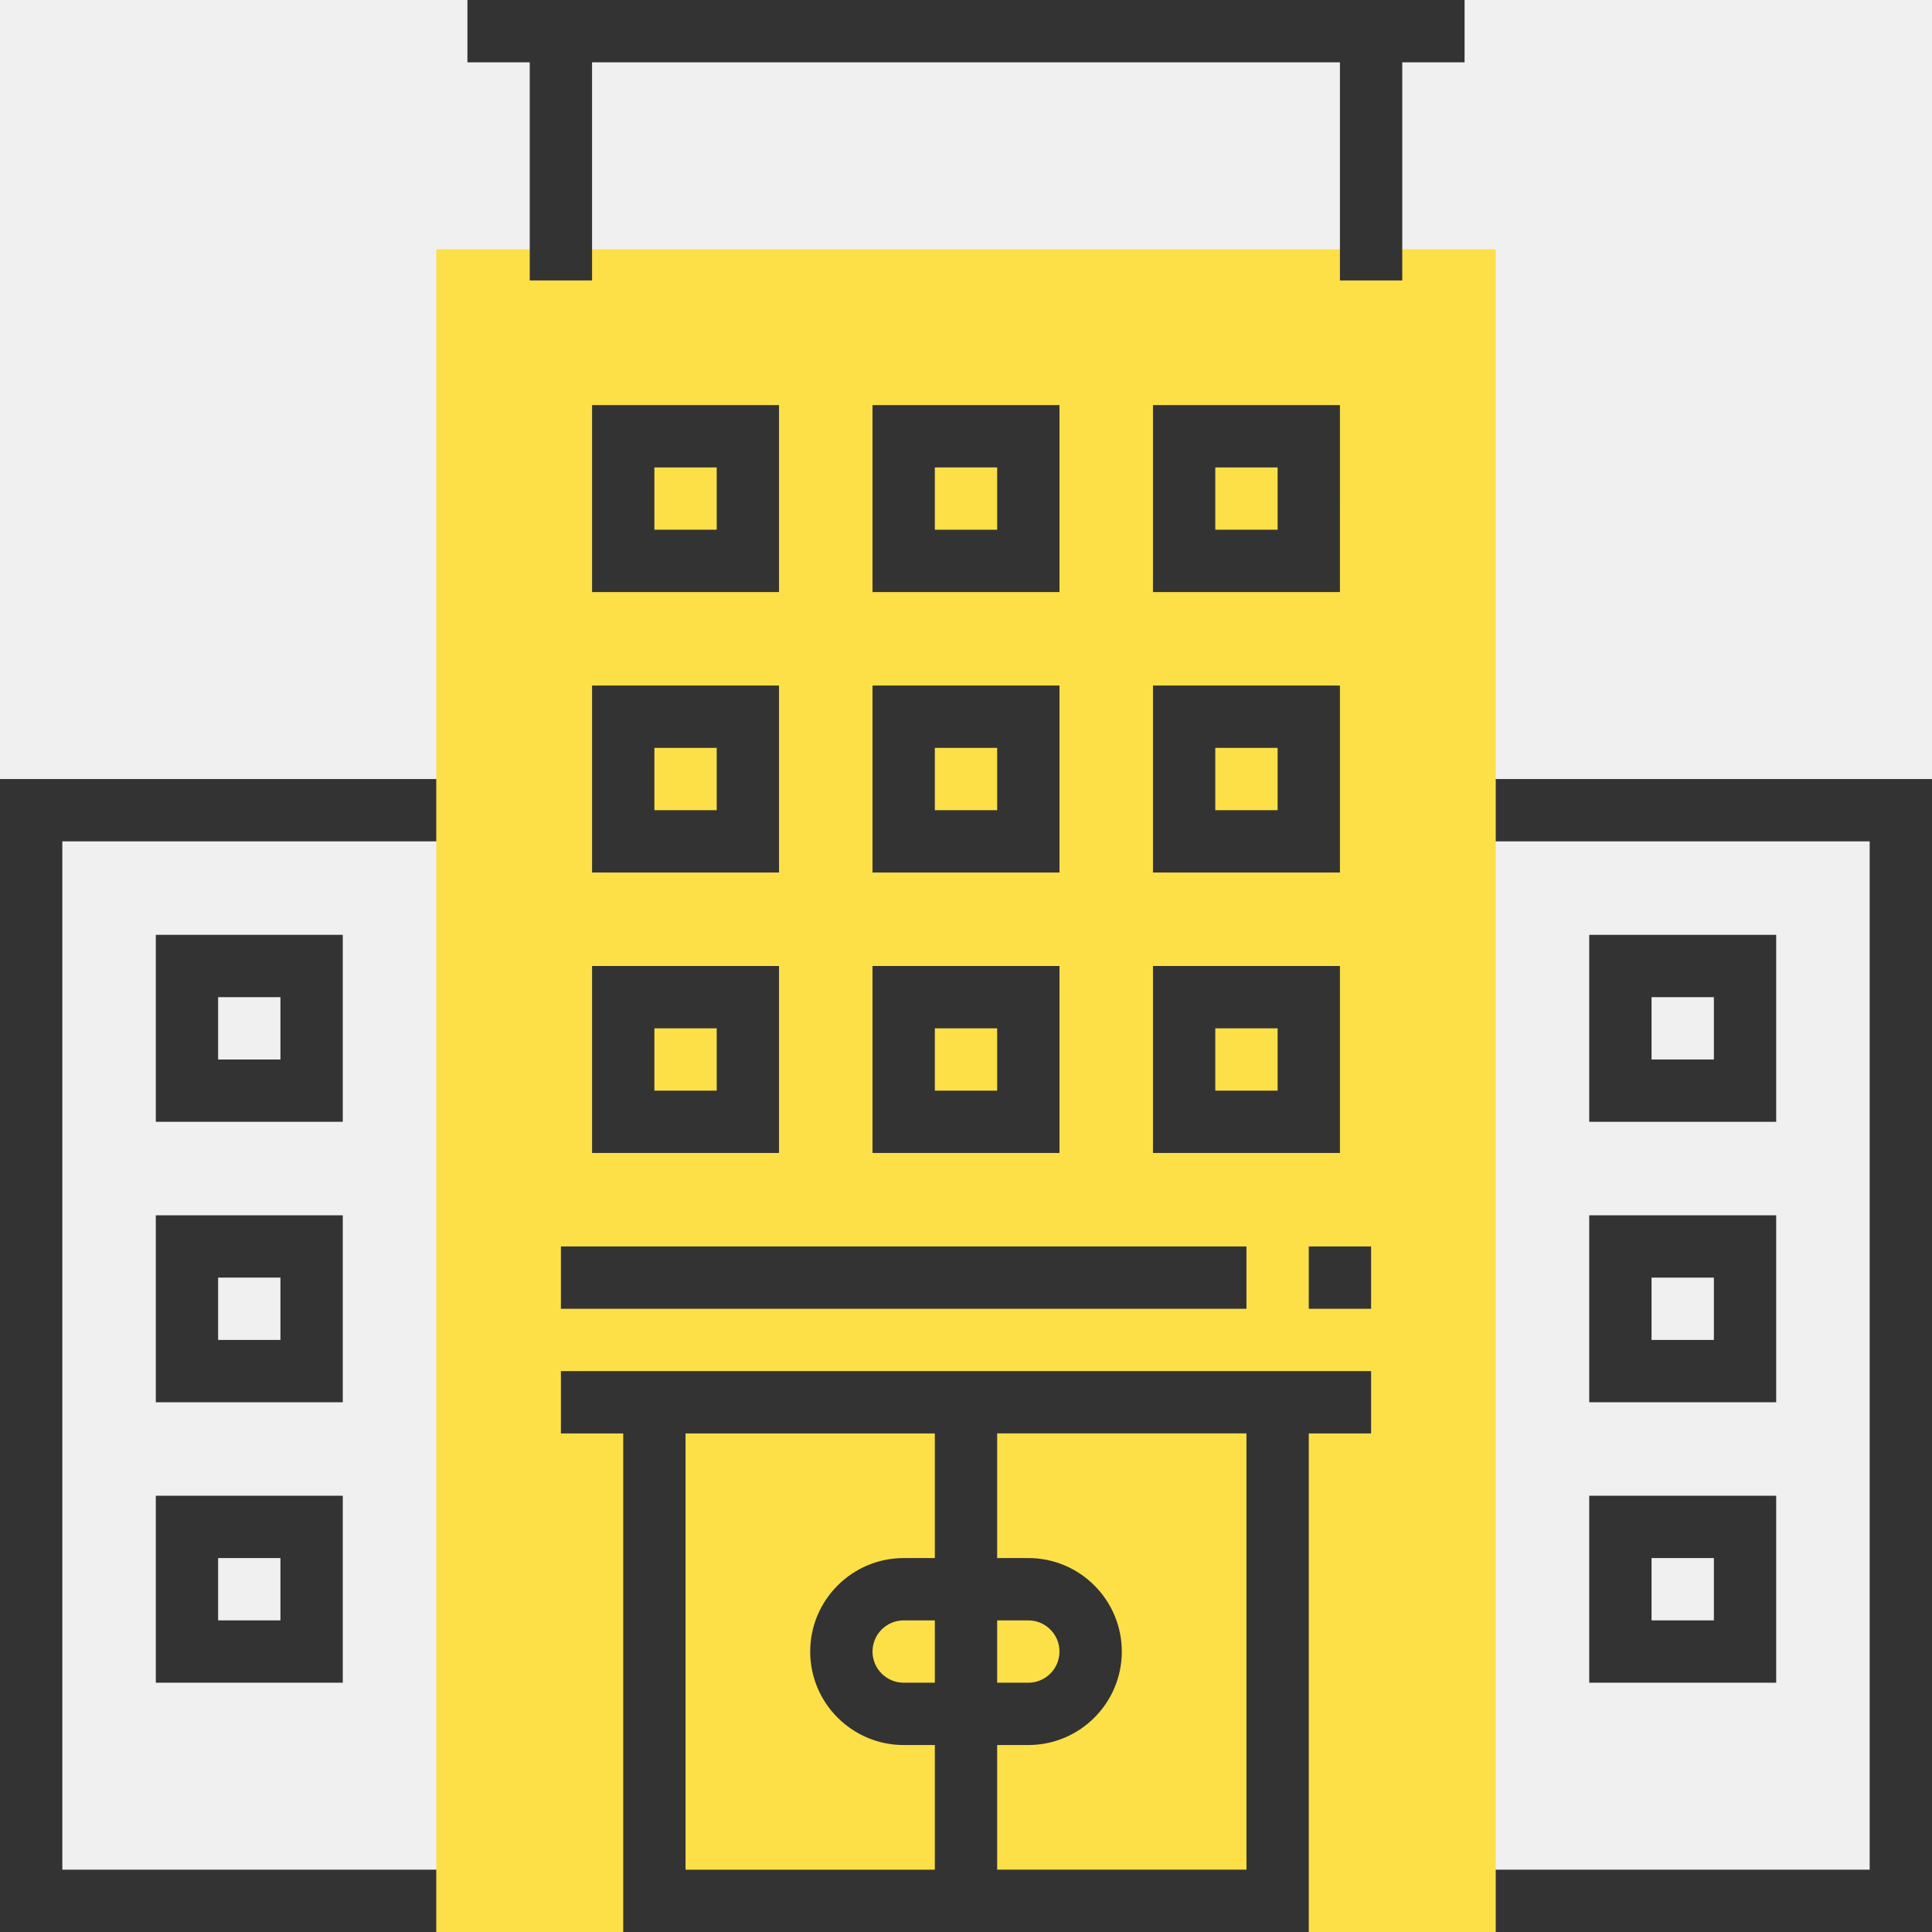
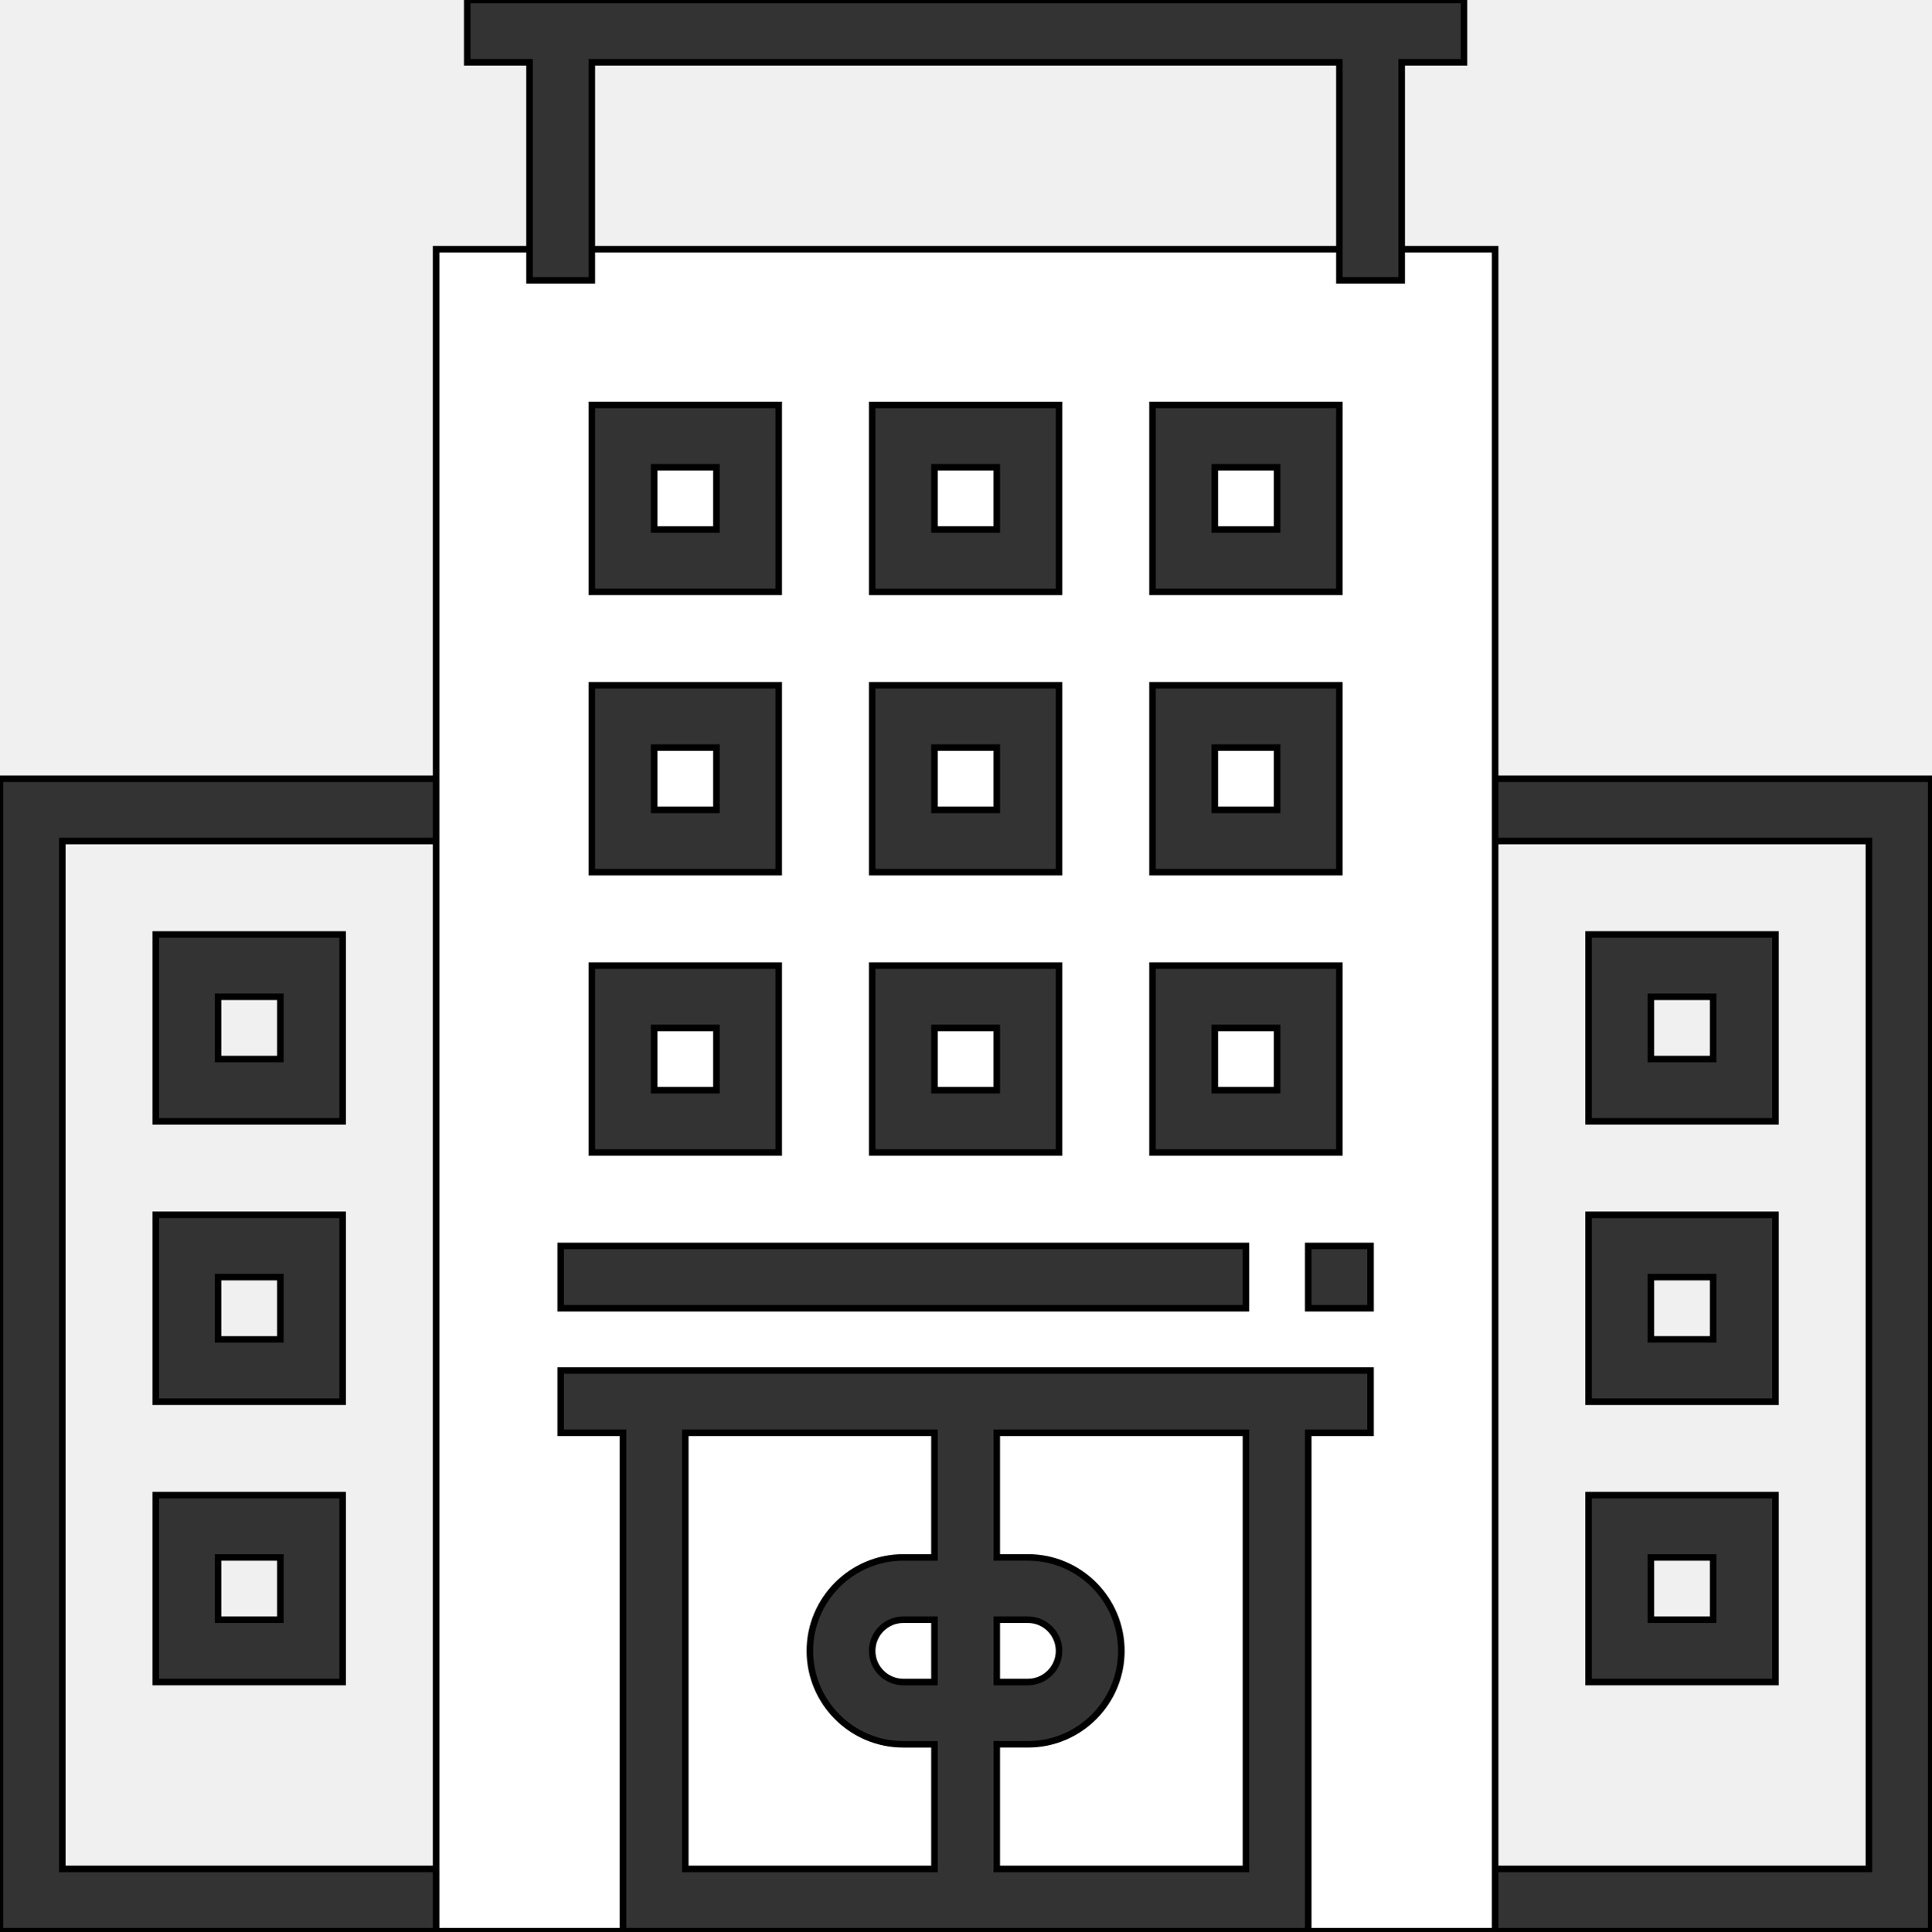
- <svg xmlns="http://www.w3.org/2000/svg" version="1.1" id="Layer_1" viewBox="0 0 295.238 295.238" xml:space="preserve" width="800px" height="800px" fill="#000000">
+ <svg xmlns="http://www.w3.org/2000/svg" version="1.1" id="Layer_1" viewBox="0 0 295.238 295.238" xml:space="preserve" fill="#000000" stroke="#000000">
  <g id="SVGRepo_bgCarrier" stroke-width="0" />
  <g id="SVGRepo_tracerCarrier" stroke-linecap="round" stroke-linejoin="round" />
  <g id="SVGRepo_iconCarrier">
    <g>
      <g>
        <polygon style="fill:#333333;" points="0,295.238 71.429,295.238 71.429,285.714 9.524,285.714 9.524,128.571 71.429,128.571 71.429,119.048 0,119.048 " />
        <polygon style="fill:#333333;" points="223.809,119.048 223.809,128.571 285.714,128.571 285.714,285.714 223.809,285.714 223.809,295.238 295.238,295.238 295.238,119.048 " />
        <path style="fill:#333333;" d="M52.381,142.857H23.81v28.571h28.571C52.381,171.428,52.381,142.857,52.381,142.857z M42.857,161.905h-9.524v-9.524h9.524C42.857,152.381,42.857,161.905,42.857,161.905z" />
        <path style="fill:#333333;" d="M52.381,185.714H23.81v28.571h28.571C52.381,214.285,52.381,185.714,52.381,185.714z M42.857,204.762h-9.524v-9.524h9.524C42.857,195.238,42.857,204.762,42.857,204.762z" />
        <path style="fill:#333333;" d="M23.81,257.143h28.571v-28.571H23.81V257.143z M33.333,238.095h9.524v9.524h-9.524V238.095z" />
        <path style="fill:#333333;" d="M271.428,142.857h-28.571v28.571h28.571V142.857z M261.905,161.905h-9.524v-9.524h9.524V161.905z" />
        <path style="fill:#333333;" d="M242.857,214.286h28.571v-28.571h-28.571L242.857,214.286L242.857,214.286z M252.381,195.238h9.524 v9.524h-9.524V195.238z" />
        <path style="fill:#333333;" d="M242.857,257.143h28.571v-28.571h-28.571L242.857,257.143L242.857,257.143z M252.381,238.095h9.524 v9.524h-9.524V238.095z" />
-         <path style="fill:#fde047;" d="M228.571,295.238H66.667V38.095h161.905L228.571,295.238L228.571,295.238z" />
+         <path style="fill:#ffffff;" d="M228.571,295.238H66.667V38.095h161.905L228.571,295.238L228.571,295.238z" />
        <polygon style="fill:#333333;" points="223.809,9.524 223.809,0 214.286,0 209.524,0 85.714,0 80.952,0 71.429,0 71.429,9.524 80.952,9.524 80.952,42.857 90.476,42.857 90.476,9.524 204.762,9.524 204.762,42.857 214.286,42.857 214.286,9.524 " />
        <path style="fill:#333333;" d="M119.048,61.905H90.476v28.571h28.571L119.048,61.905L119.048,61.905z M109.524,80.952H100v-9.524 h9.524V80.952z" />
        <path style="fill:#333333;" d="M161.905,61.905h-28.571v28.571h28.571V61.905z M152.381,80.952h-9.524v-9.524h9.524V80.952z" />
        <path style="fill:#333333;" d="M204.762,61.905H176.19v28.571h28.571L204.762,61.905L204.762,61.905z M195.238,80.952h-9.524 v-9.524h9.524V80.952z" />
        <path style="fill:#333333;" d="M195.238,209.524H100h-4.762h-9.524v9.524h9.524v76.19H200v-76.19h9.524v-9.524H200H195.238z M104.762,219.048h38.095v19.048h-4.762c-7.876,0-14.286,6.41-14.286,14.286s6.41,14.286,14.286,14.286h4.762v19.048h-38.095 C104.762,285.716,104.762,219.048,104.762,219.048z M142.857,257.143h-4.762c-2.624,0-4.762-2.133-4.762-4.762 s2.138-4.762,4.762-4.762h4.762V257.143z M152.381,247.619h4.762c2.624,0,4.762,2.133,4.762,4.762s-2.138,4.762-4.762,4.762 h-4.762V247.619z M190.476,285.714h-38.095v-19.048h4.762c7.876,0,14.286-6.41,14.286-14.286s-6.41-14.286-14.286-14.286h-4.762 v-19.048h38.095V285.714z" />
        <path style="fill:#333333;" d="M90.476,133.333h28.571v-28.571H90.476V133.333z M100,114.286h9.524v9.524H100V114.286z" />
        <path style="fill:#333333;" d="M133.333,133.333h28.571v-28.571h-28.571V133.333z M142.857,114.286h9.524v9.524h-9.524V114.286z" />
        <path style="fill:#333333;" d="M176.19,133.333h28.571v-28.571H176.19V133.333z M185.714,114.286h9.524v9.524h-9.524V114.286z" />
        <path style="fill:#333333;" d="M90.476,176.19h28.571v-28.571H90.476V176.19z M100,157.143h9.524v9.524H100V157.143z" />
        <path style="fill:#333333;" d="M133.333,176.19h28.571v-28.571h-28.571V176.19z M142.857,157.143h9.524v9.524h-9.524V157.143z" />
        <path style="fill:#333333;" d="M176.19,176.19h28.571v-28.571H176.19V176.19z M185.714,157.143h9.524v9.524h-9.524V157.143z" />
        <rect x="85.714" y="190.476" style="fill:#333333;" width="104.762" height="9.524" />
        <rect x="200" y="190.476" style="fill:#333333;" width="9.524" height="9.524" />
      </g>
    </g>
  </g>
</svg>
